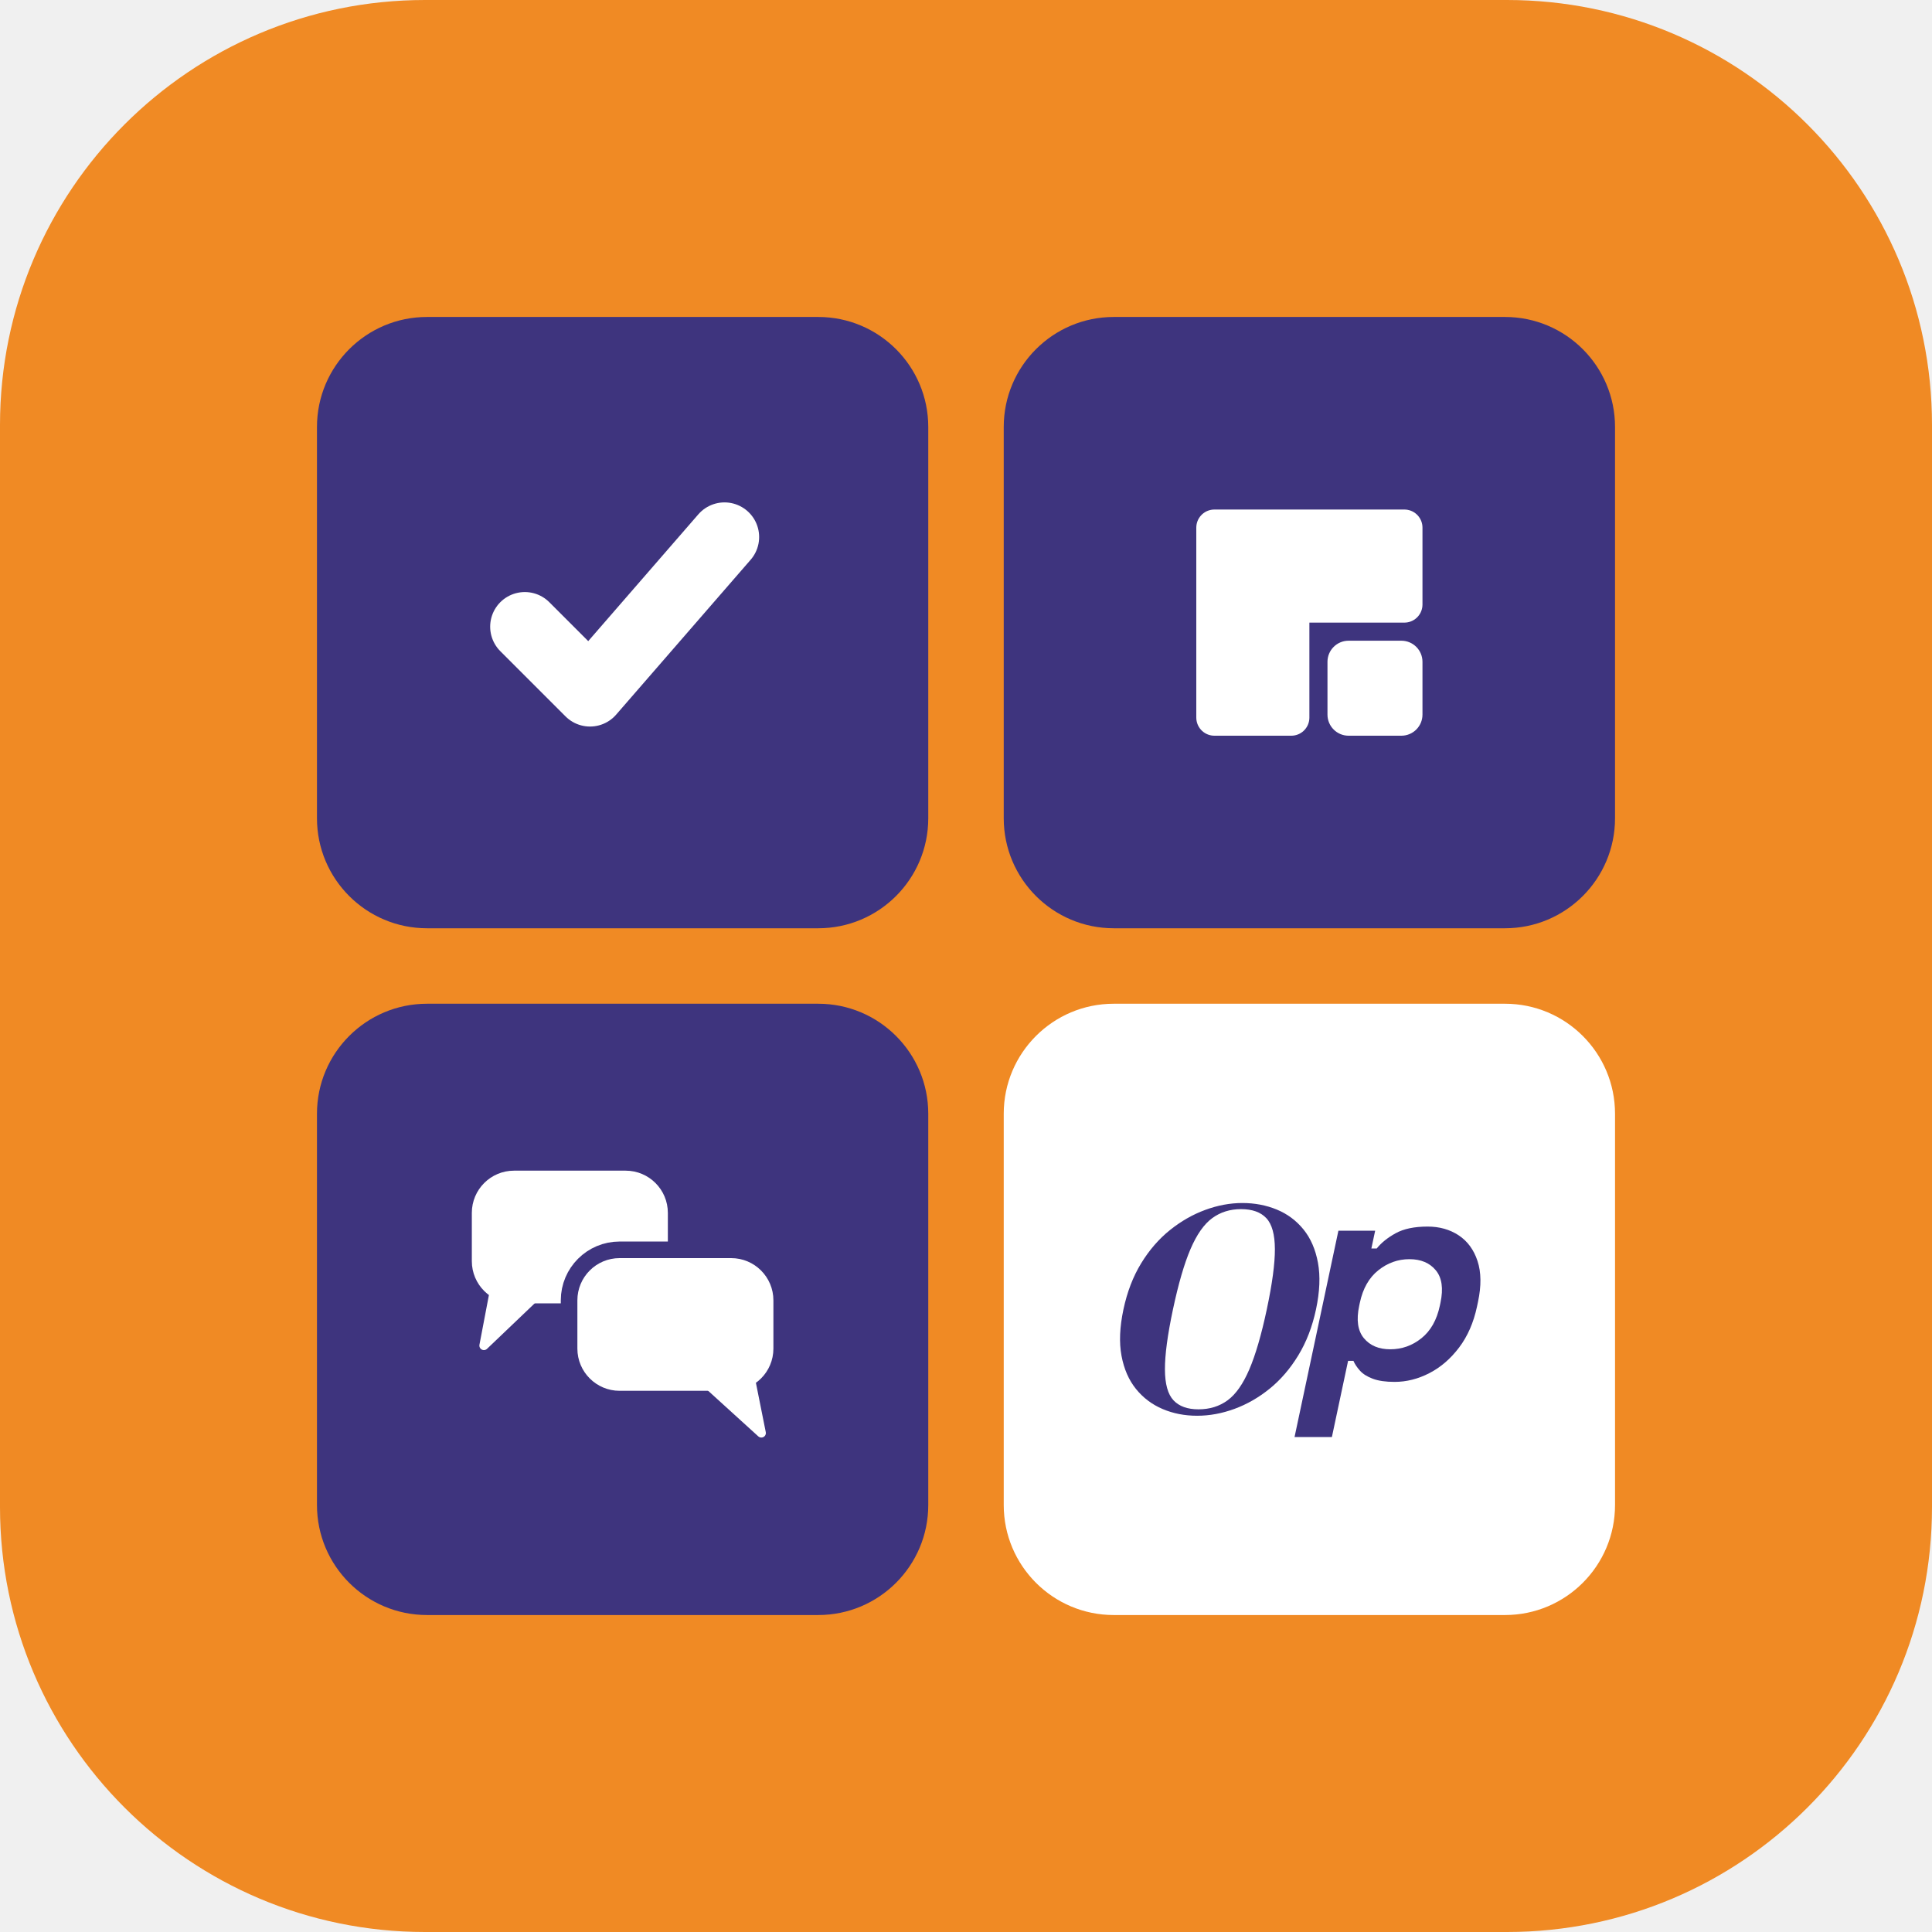
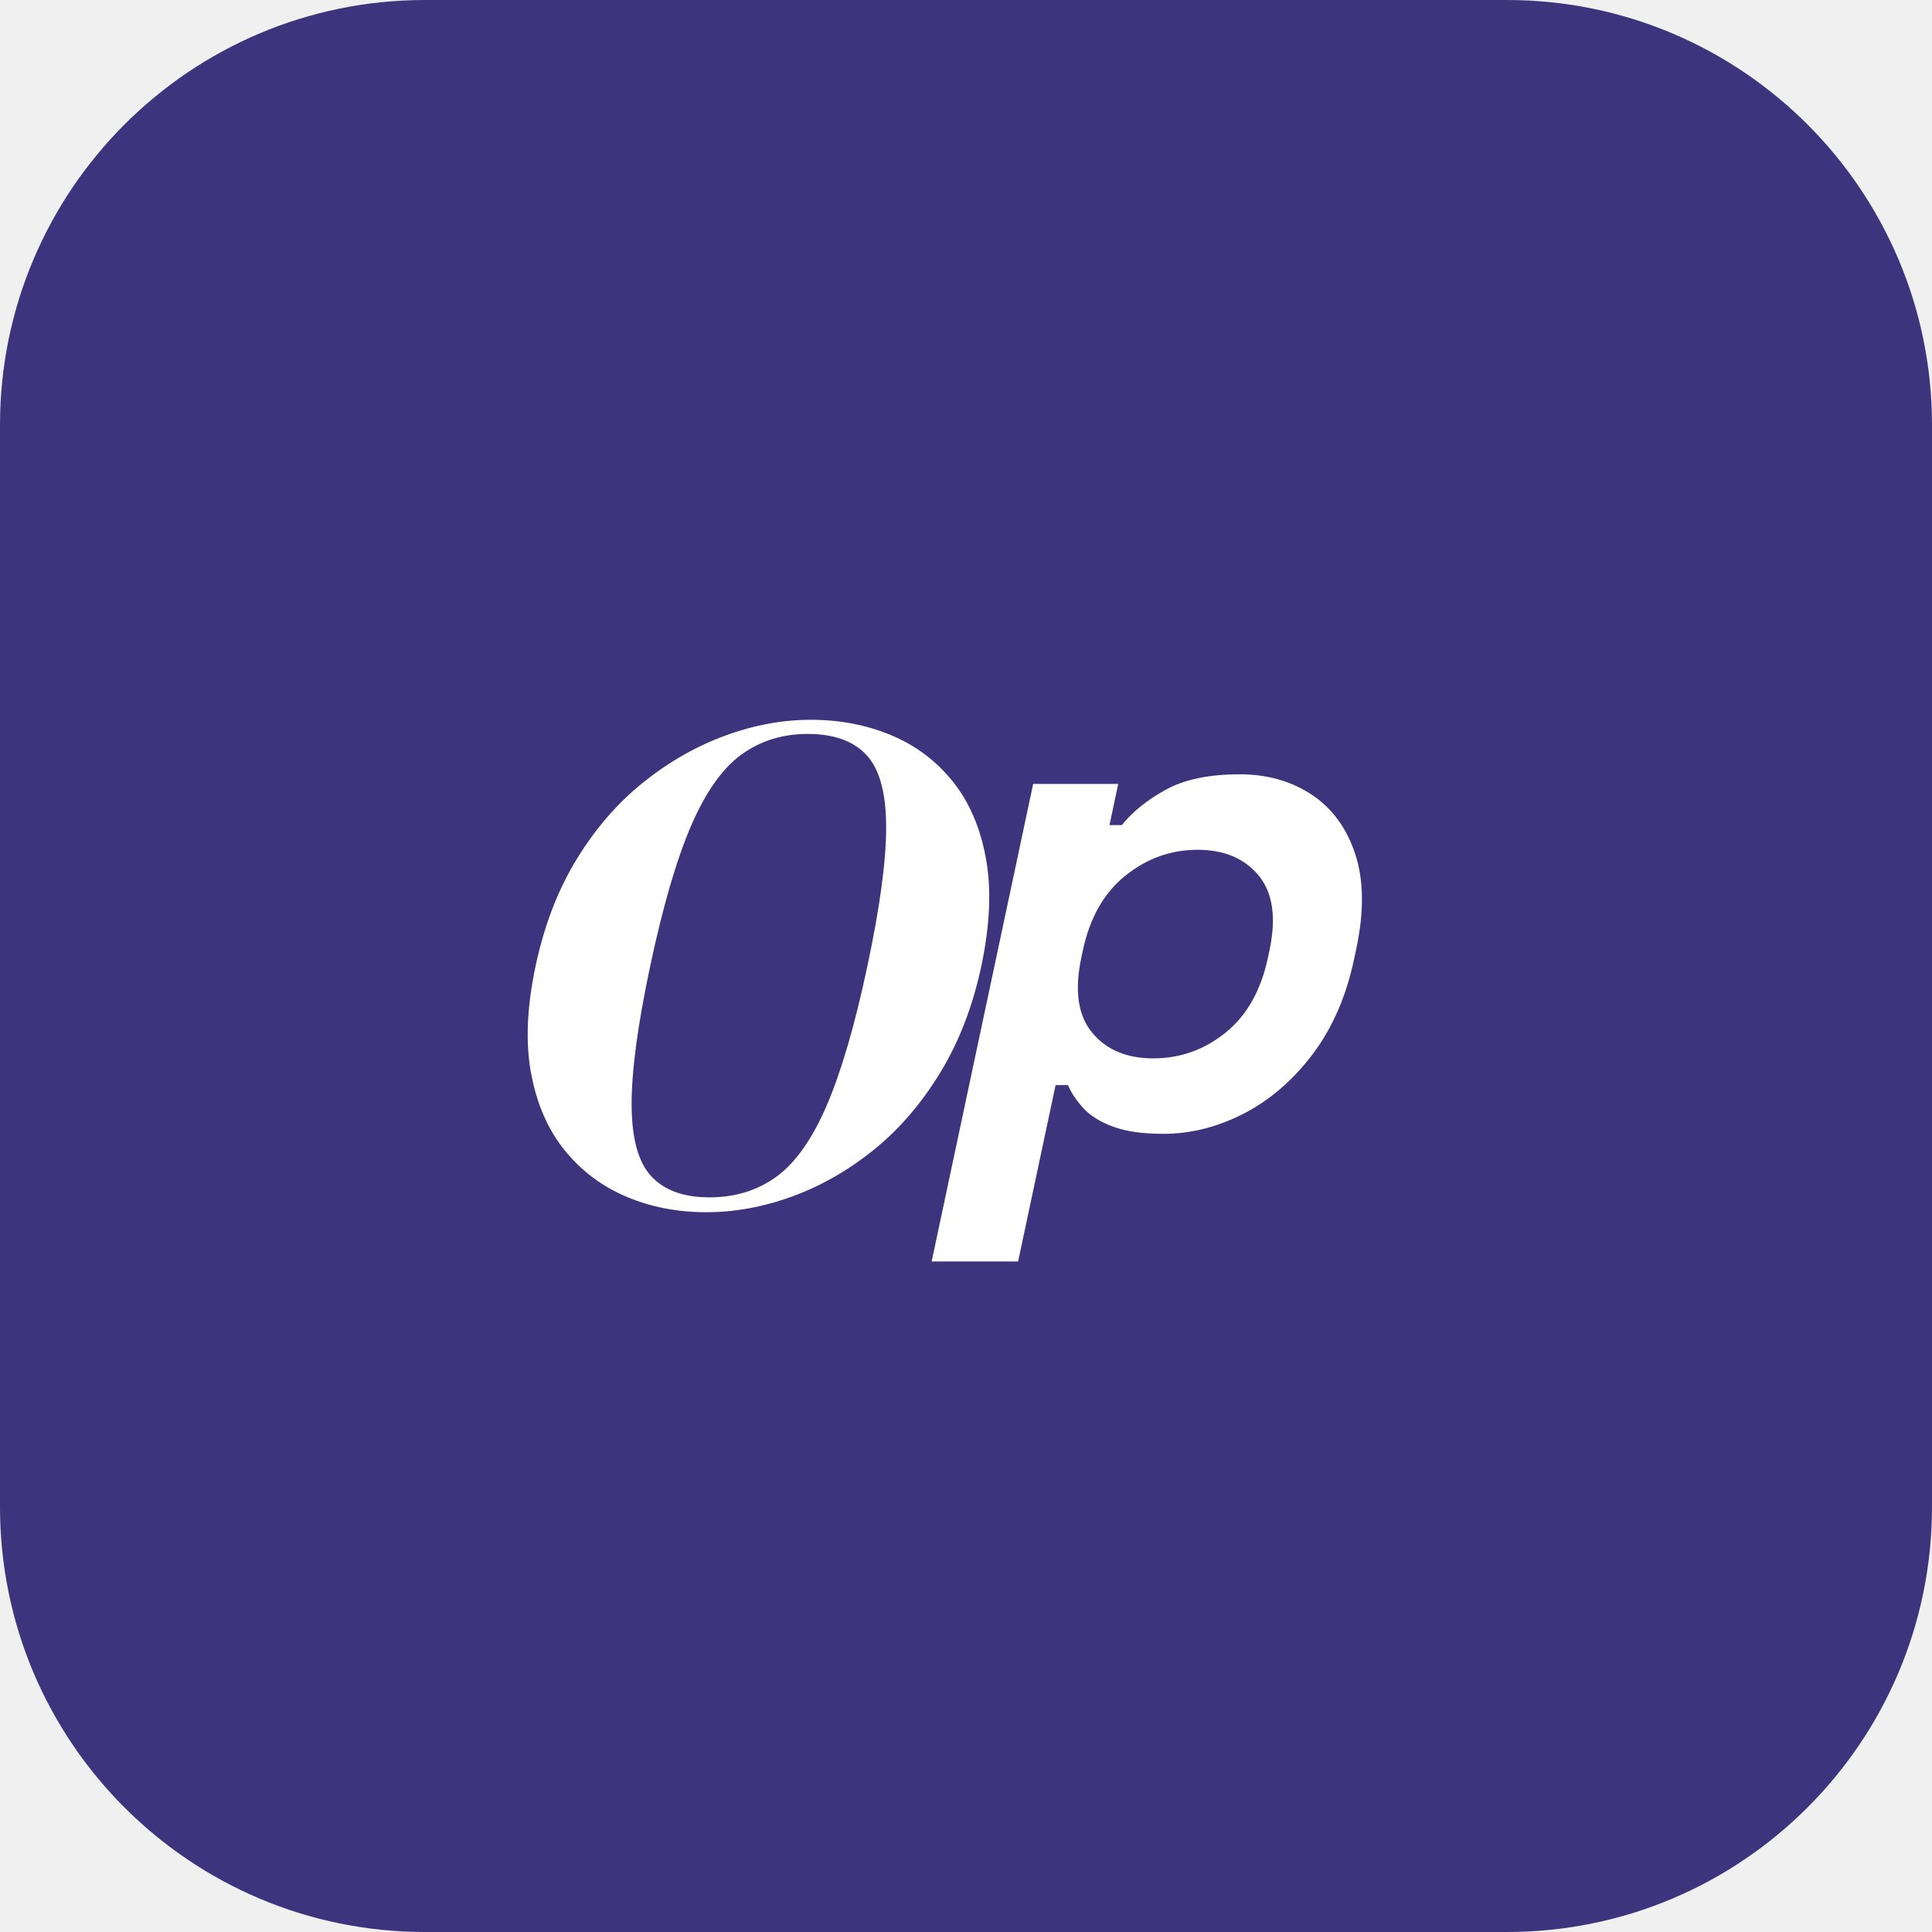
<svg xmlns="http://www.w3.org/2000/svg" viewBox="0 0 512 512" width="512" height="512">
-   <rect width="512" height="512" rx="112.64" fill="#F08A24" />
-   <rect x="84" y="84" width="162.0" height="162.0" rx="29.16" fill="#3E347E" />
-   <g transform="translate(84,84) scale(0.54)">
-     <polyline points="102,152 134,184 200,108" fill="none" stroke="#FFFFFF" stroke-width="34" stroke-linecap="round" stroke-linejoin="round" />
-   </g>
-   <rect x="266.0" y="84" width="162.0" height="162.0" rx="29.16" fill="#3E347E" />
-   <g transform="translate(266.0,84) scale(0.54)">
-     <g transform="translate(150,150) scale(0.74) translate(-150,-150)">
-       <polygon points="87,87 213,87 213,138 138,138 138,213 87,213" fill="#FFFFFF" stroke="#FFFFFF" stroke-width="24" stroke-linejoin="round" />
-       <rect x="162" y="162" width="63" height="63" rx="14" fill="#FFFFFF" />
-     </g>
-   </g>
-   <rect x="84" y="266.0" width="162.0" height="162.0" rx="29.16" fill="#3E347E" />
-   <g transform="translate(84,266.0) scale(0.54)">
-     <g transform="translate(150,150) scale(0.74) translate(-150,-150)">
-       <rect x="50" y="58" width="130" height="88" rx="28" fill="#FFFFFF" />
-       <path d="M66,132 L102,132 L58,174 Z" fill="#FFFFFF" stroke-linejoin="round" stroke="#FFFFFF" stroke-width="6" />
-       <rect x="120" y="116" width="130" height="88" rx="28" fill="#3E347E" stroke="#3E347E" stroke-width="22" stroke-linejoin="round" />
-       <path d="M198,192 L234,192 L242,232 Z" fill="#3E347E" stroke="#3E347E" stroke-width="22" stroke-linejoin="round" />
-       <rect x="120" y="116" width="130" height="88" rx="28" fill="#FFFFFF" />
-       <path d="M198,192 L234,192 L242,232 Z" fill="#FFFFFF" stroke-linejoin="round" stroke="#FFFFFF" stroke-width="6" />
-     </g>
-   </g>
-   <rect x="266.0" y="266.0" width="162.0" height="162.0" rx="29.16" fill="#FFFFFF" />
-   <g transform="translate(266.0,266.0) scale(0.54)">
+   <rect width="512" height="512" rx="112.64" fill="#3E347E" />
+   <g transform="translate(256.0,256.0) scale(1.25) translate(-150,-150)">
    <g transform="translate(150,150) skewX(-12) translate(-150,-150)">
-       <path d="M106.0 202.2Q96.85 202.2 88.375 198.9Q79.9 195.6 73.225 189.075Q66.55 182.55 62.65 172.8Q58.75 163.05 58.75 150.0Q58.75 137.1 62.65 127.35Q66.55 117.6 73.3 111.075Q80.05 104.55 88.525 101.175Q97.0 97.8 106.0 97.8Q115.15 97.8 123.625 101.025Q132.1 104.25 138.775 110.775Q145.45 117.3 149.35 127.125Q153.25 136.95 153.25 150.0Q153.25 162.75 149.35 172.575Q145.45 182.4 138.775 188.925Q132.1 195.45 123.625 198.825Q115.15 202.2 106.0 202.2ZM106.0 199.05Q114.25 199.05 119.35 194.625Q124.45 190.2 126.775 179.475Q129.1 168.75 129.1 150.0Q129.1 131.1 126.775 120.375Q124.45 109.65 119.35 105.225Q114.25 100.8 106.0 100.8Q97.9 100.8 92.8 105.225Q87.7 109.65 85.375 120.375Q83.05 131.1 83.05 150.0Q83.05 168.75 85.375 179.475Q87.7 190.2 92.8 194.625Q97.9 199.05 106.0 199.05Z" fill="#3E347E" />
-       <path d="M156.034 212.64V111.397H174.071V120.125H176.69Q179.163 115.906 184.399 112.633Q189.636 109.36 199.382 109.36Q208.11 109.36 215.529 113.652Q222.947 117.943 227.457 126.234Q231.966 134.526 231.966 146.308V148.636Q231.966 160.418 227.457 168.71Q222.947 177.001 215.529 181.292Q208.11 185.583 199.382 185.583Q192.836 185.583 188.4 184.056Q183.963 182.529 181.272 180.128Q178.581 177.728 176.981 175.255H174.362V212.64ZM193.855 169.582Q202.437 169.582 208.037 164.127Q213.638 158.673 213.638 148.199V146.745Q213.638 136.271 207.965 130.816Q202.291 125.361 193.855 125.361Q185.418 125.361 179.745 130.816Q174.071 136.271 174.071 146.745V148.199Q174.071 158.673 179.745 164.127Q185.418 169.582 193.855 169.582Z" fill="#3E347E" />
+       <path d="M106.0 202.2Q96.85 202.2 88.375 198.9Q79.9 195.6 73.225 189.075Q66.55 182.55 62.65 172.8Q58.75 163.05 58.75 150.0Q58.75 137.1 62.65 127.35Q66.55 117.6 73.3 111.075Q80.05 104.55 88.525 101.175Q97.0 97.8 106.0 97.8Q115.15 97.8 123.625 101.025Q132.1 104.25 138.775 110.775Q145.45 117.3 149.35 127.125Q153.25 136.95 153.25 150.0Q153.25 162.75 149.35 172.575Q145.45 182.4 138.775 188.925Q132.1 195.45 123.625 198.825Q115.15 202.2 106.0 202.2ZM106.0 199.05Q114.25 199.05 119.35 194.625Q124.45 190.2 126.775 179.475Q129.1 168.75 129.1 150.0Q129.1 131.1 126.775 120.375Q124.45 109.65 119.35 105.225Q114.25 100.8 106.0 100.8Q97.9 100.8 92.8 105.225Q87.7 109.65 85.375 120.375Q83.05 131.1 83.05 150.0Q83.05 168.75 85.375 179.475Q87.7 190.2 92.8 194.625Q97.9 199.05 106.0 199.05Z" fill="#FFFFFF" />
+       <path d="M156.034 212.64V111.397H174.071V120.125H176.69Q179.163 115.906 184.399 112.633Q189.636 109.36 199.382 109.36Q208.11 109.36 215.529 113.652Q222.947 117.943 227.457 126.234Q231.966 134.526 231.966 146.308V148.636Q231.966 160.418 227.457 168.71Q222.947 177.001 215.529 181.292Q208.11 185.583 199.382 185.583Q192.836 185.583 188.4 184.056Q183.963 182.529 181.272 180.128Q178.581 177.728 176.981 175.255H174.362V212.64ZM193.855 169.582Q202.437 169.582 208.037 164.127Q213.638 158.673 213.638 148.199V146.745Q213.638 136.271 207.965 130.816Q202.291 125.361 193.855 125.361Q185.418 125.361 179.745 130.816Q174.071 136.271 174.071 146.745V148.199Q174.071 158.673 179.745 164.127Q185.418 169.582 193.855 169.582Z" fill="#FFFFFF" />
    </g>
  </g>
</svg>
